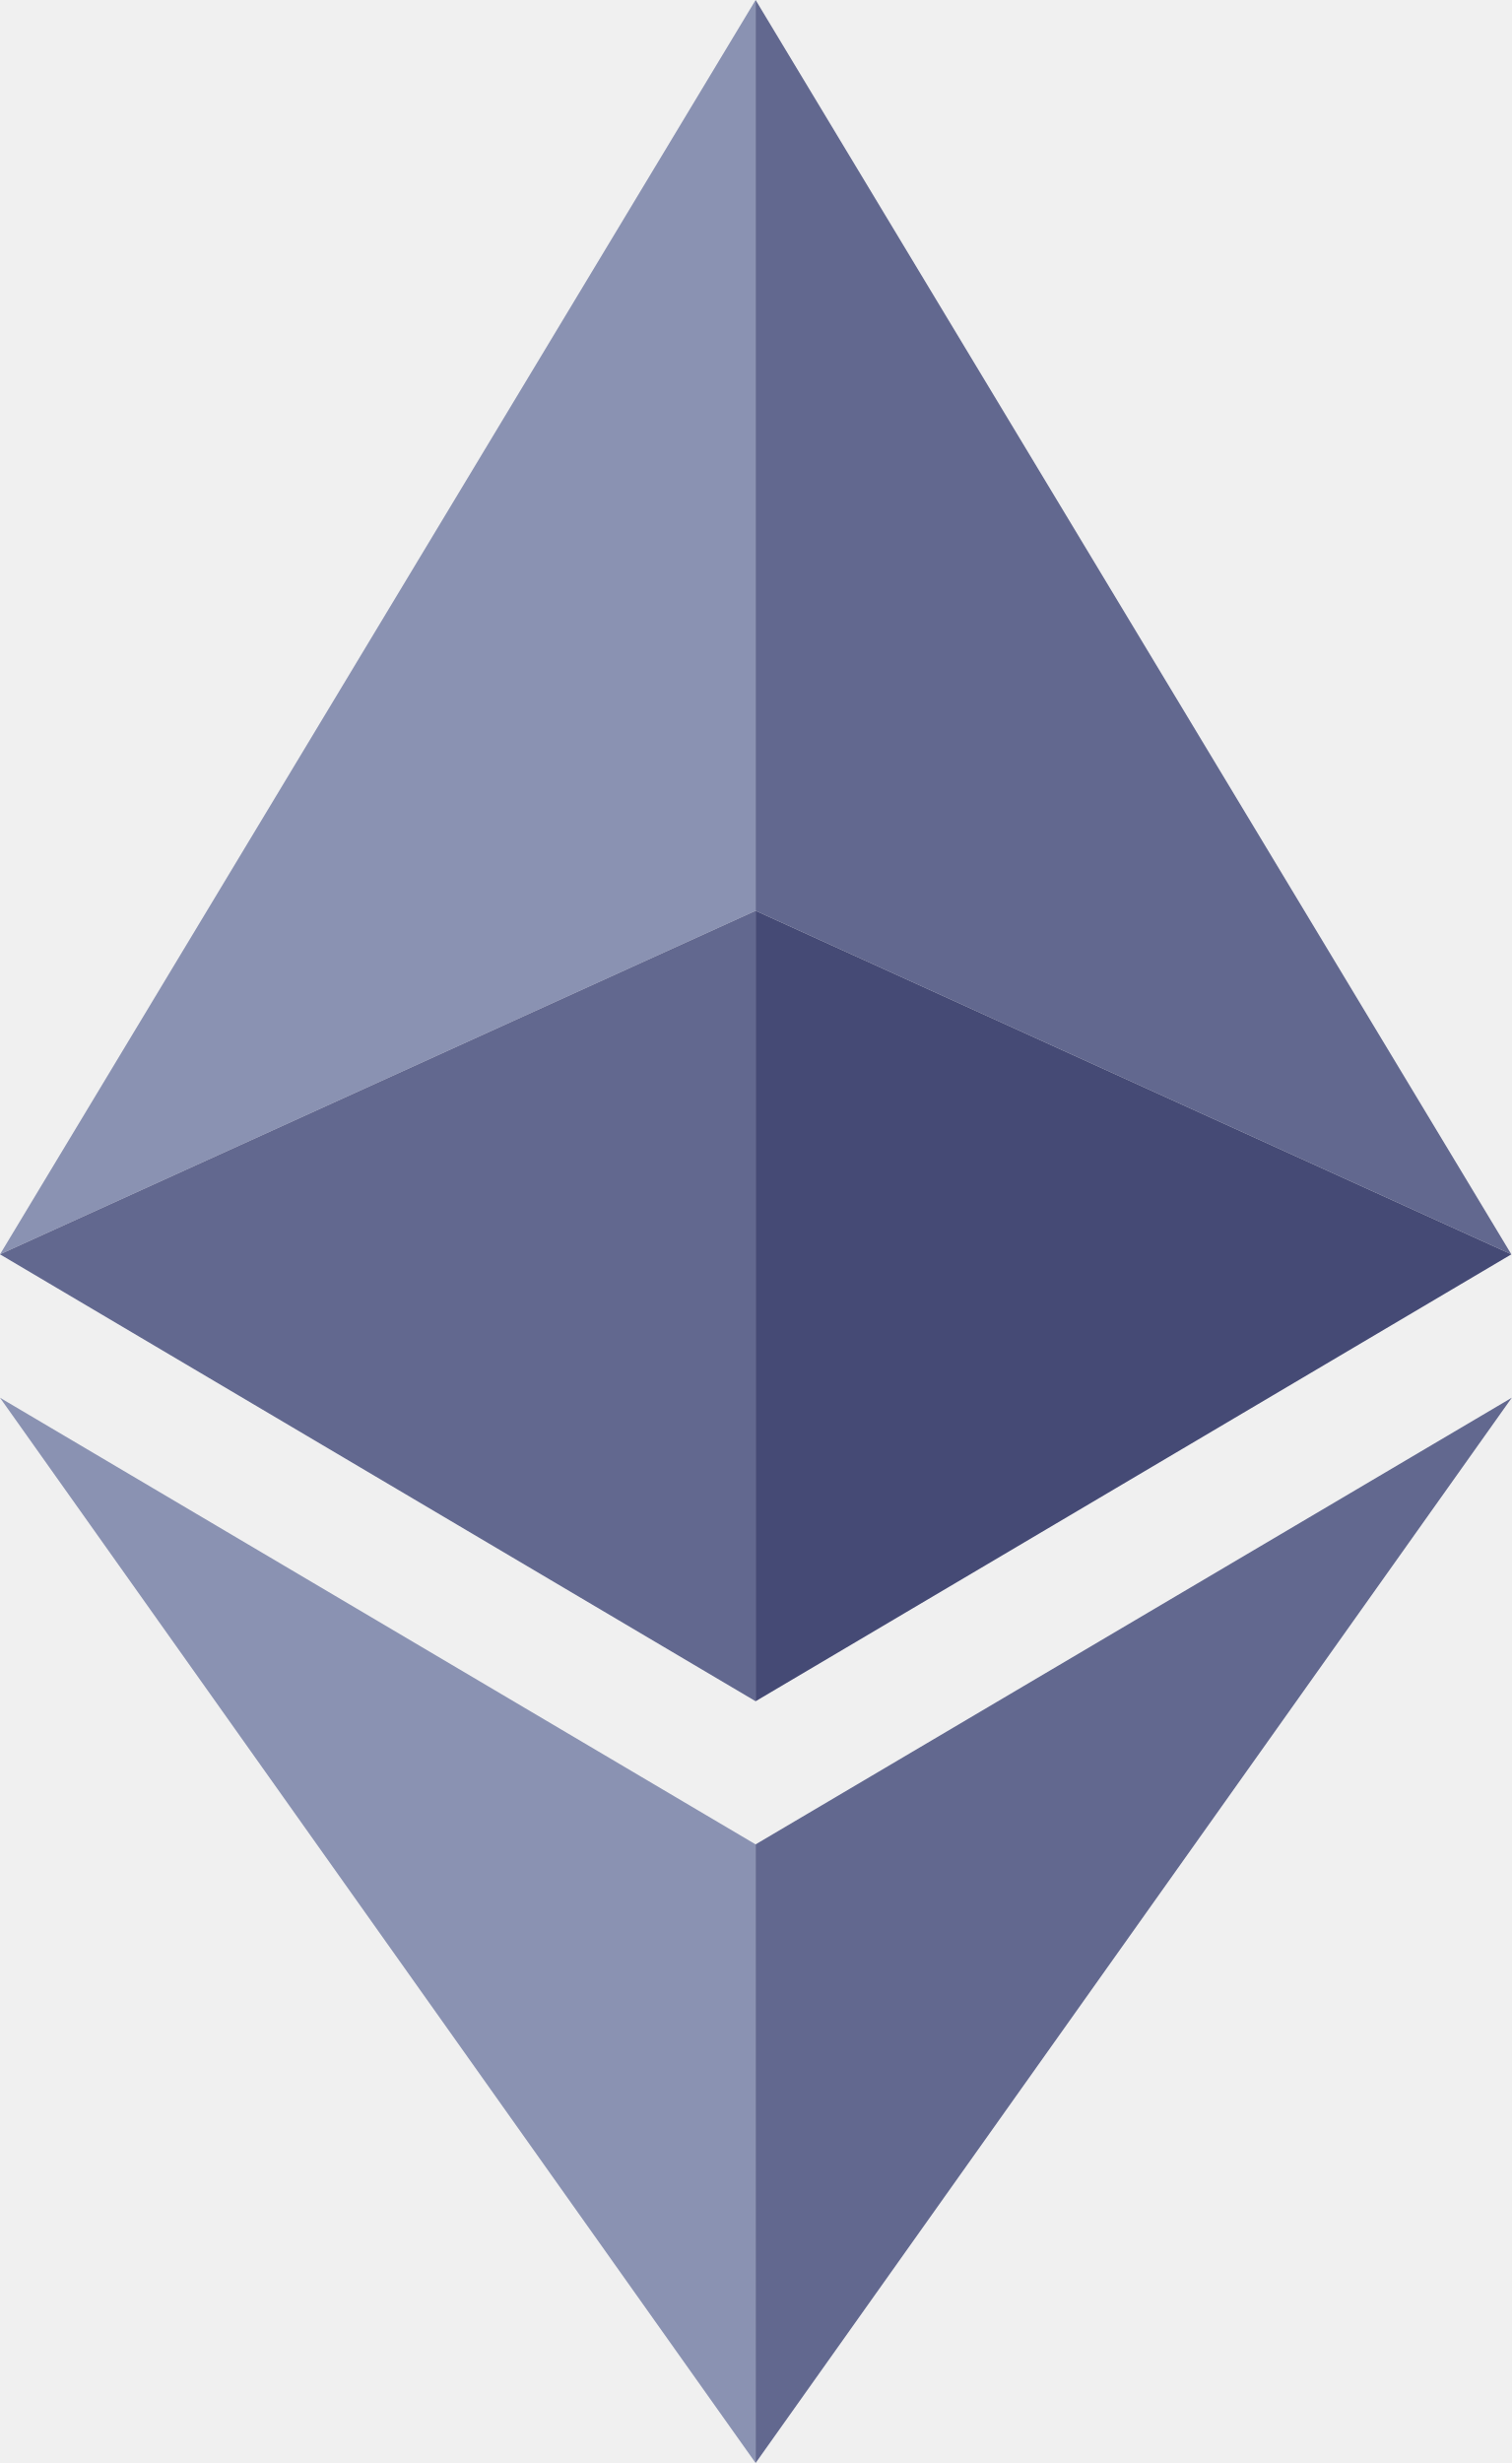
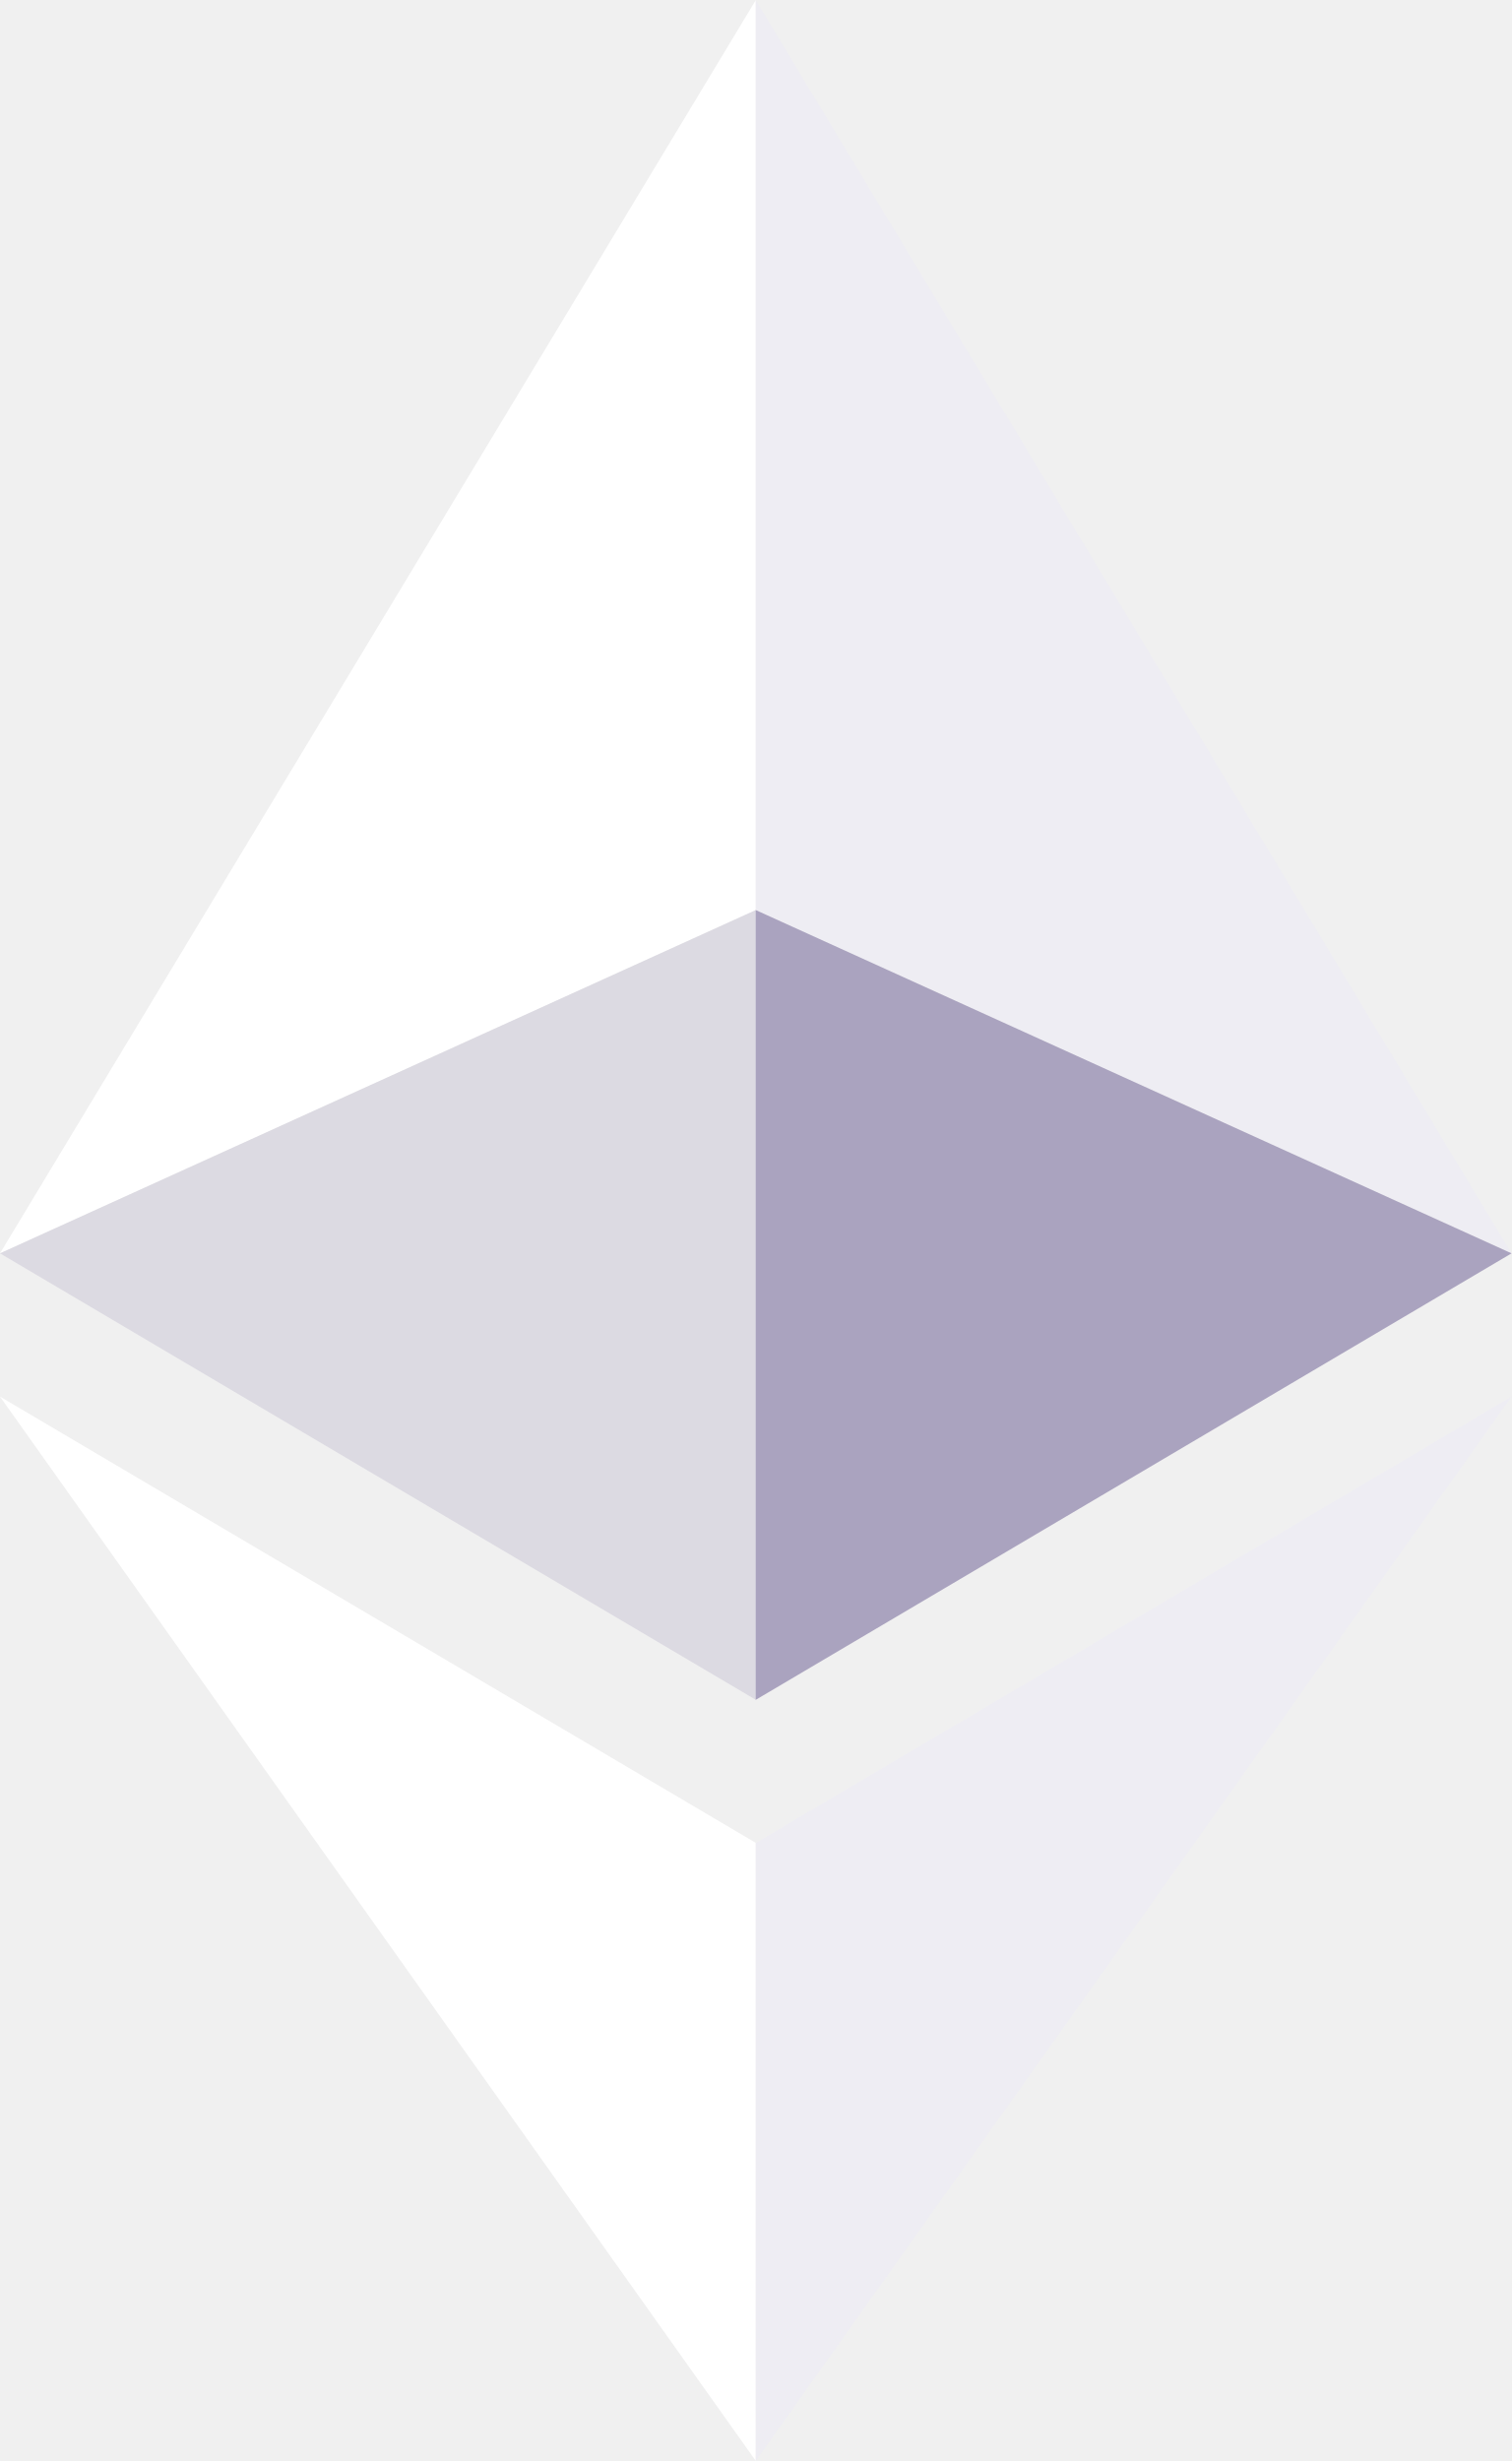
- <svg xmlns="http://www.w3.org/2000/svg" width="256" height="417" viewBox="0 0 256 417" fill="none">
-   <path d="M127.953 0L0 212.365L127.953 154.199V0Z" fill="#8A92B2" />
-   <path d="M127.953 154.199L0 212.365L127.953 288.03V154.199Z" fill="#62688F" />
-   <path d="M255.929 212.365L127.953 0V154.199L255.929 212.365Z" fill="#62688F" />
-   <path d="M127.953 288.03L255.929 212.365L127.953 154.199V288.03Z" fill="#454A75" />
-   <path d="M0 236.646L127.953 417V312.264L0 236.646Z" fill="#8A92B2" />
-   <path d="M127.953 312.264V417L256 236.646L127.953 312.264Z" fill="#62688F" />
+ <svg xmlns="http://www.w3.org/2000/svg" width="8.6" height="14" viewBox="0 0 8.6 14">
+   <path data-name="Path 61647" d="m424.4 80.7-4.3 7.13 4.3-1.953z" transform="translate(-420.1 -80.7)" style="fill:#fff" />
+   <path data-name="Path 61648" d="m424.4 731-4.3 1.953 4.3 2.54z" transform="translate(-420.1 -725.823)" style="fill:#dcdae2" />
+   <path data-name="Path 61649" d="m964.1 87.83-4.3-7.13v5.177z" transform="translate(-955.501 -80.7)" style="fill:#eeedf3" />
+   <path data-name="Path 61650" d="m959.8 735.493 4.3-2.54-4.3-1.953z" transform="translate(-955.501 -725.823)" style="fill:#aaa3bf" />
+   <path data-name="Path 61651" d="m420.1 1078.7 4.3 6.055v-3.516z" transform="translate(-420.1 -1070.755)" style="fill:#fff" />
+   <path data-name="Path 61652" d="M959.8 1081.239v3.516l4.3-6.055z" transform="translate(-955.501 -1070.755)" style="fill:#eeedf3" />
</svg>
